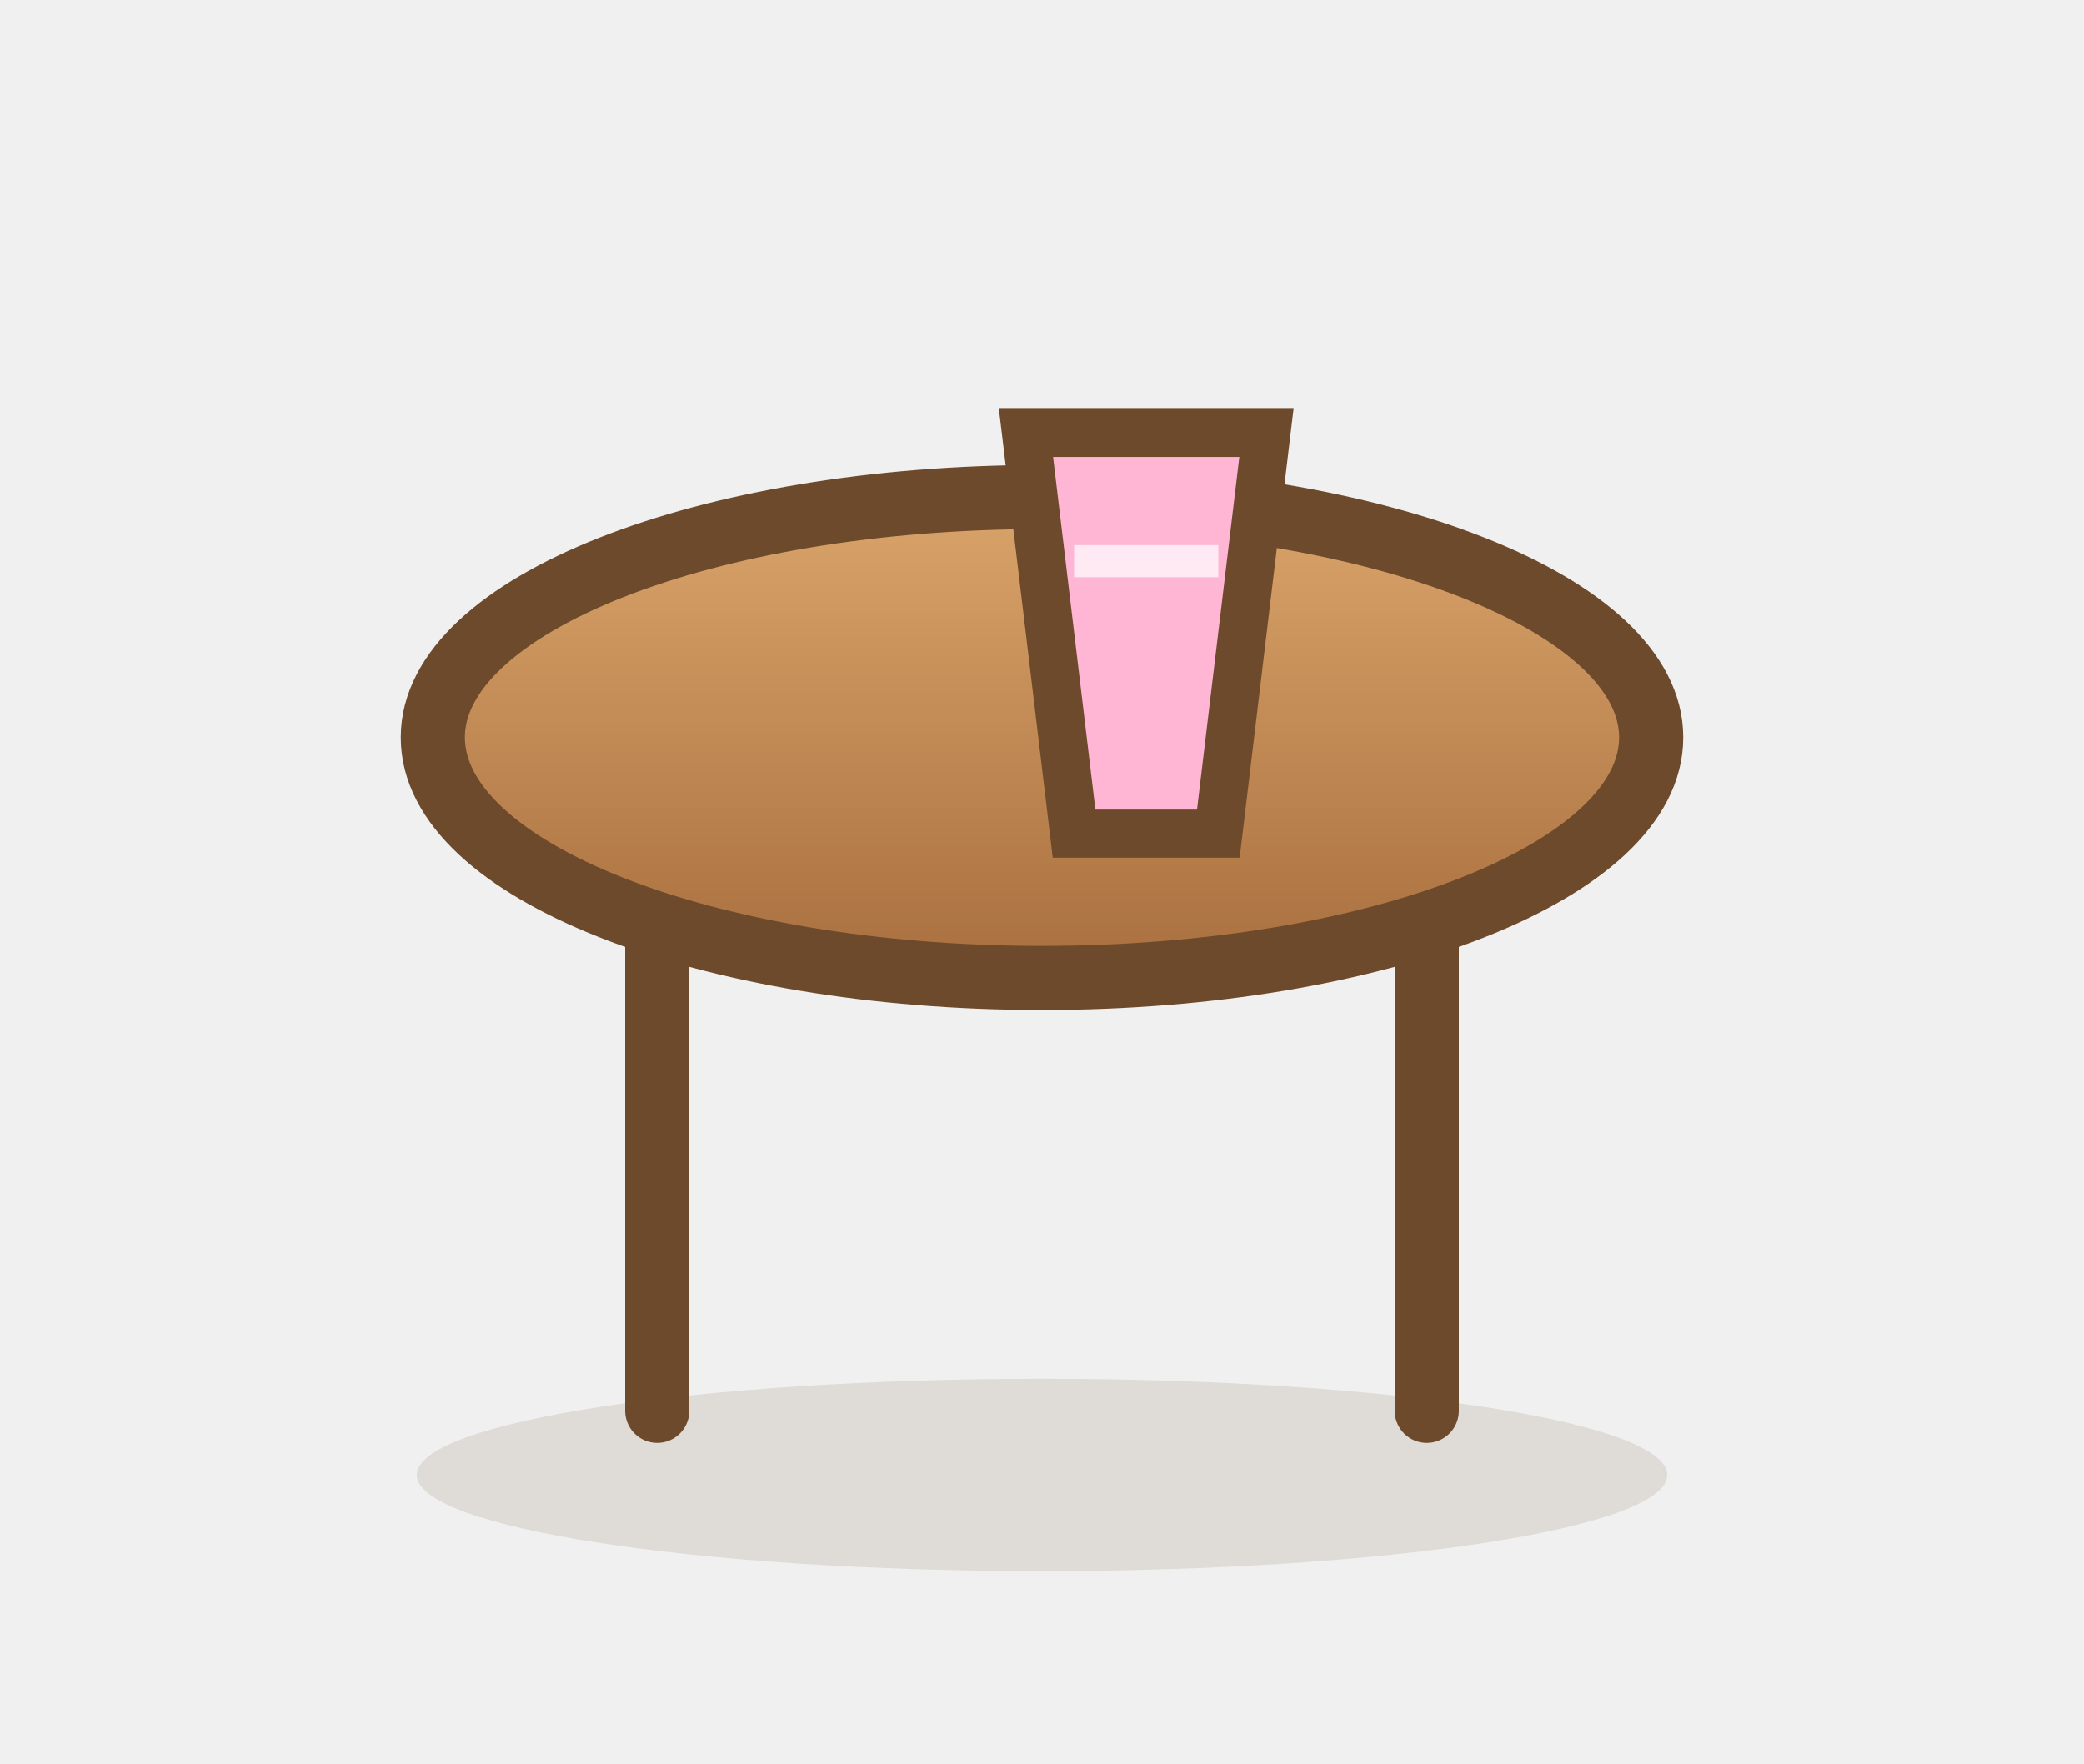
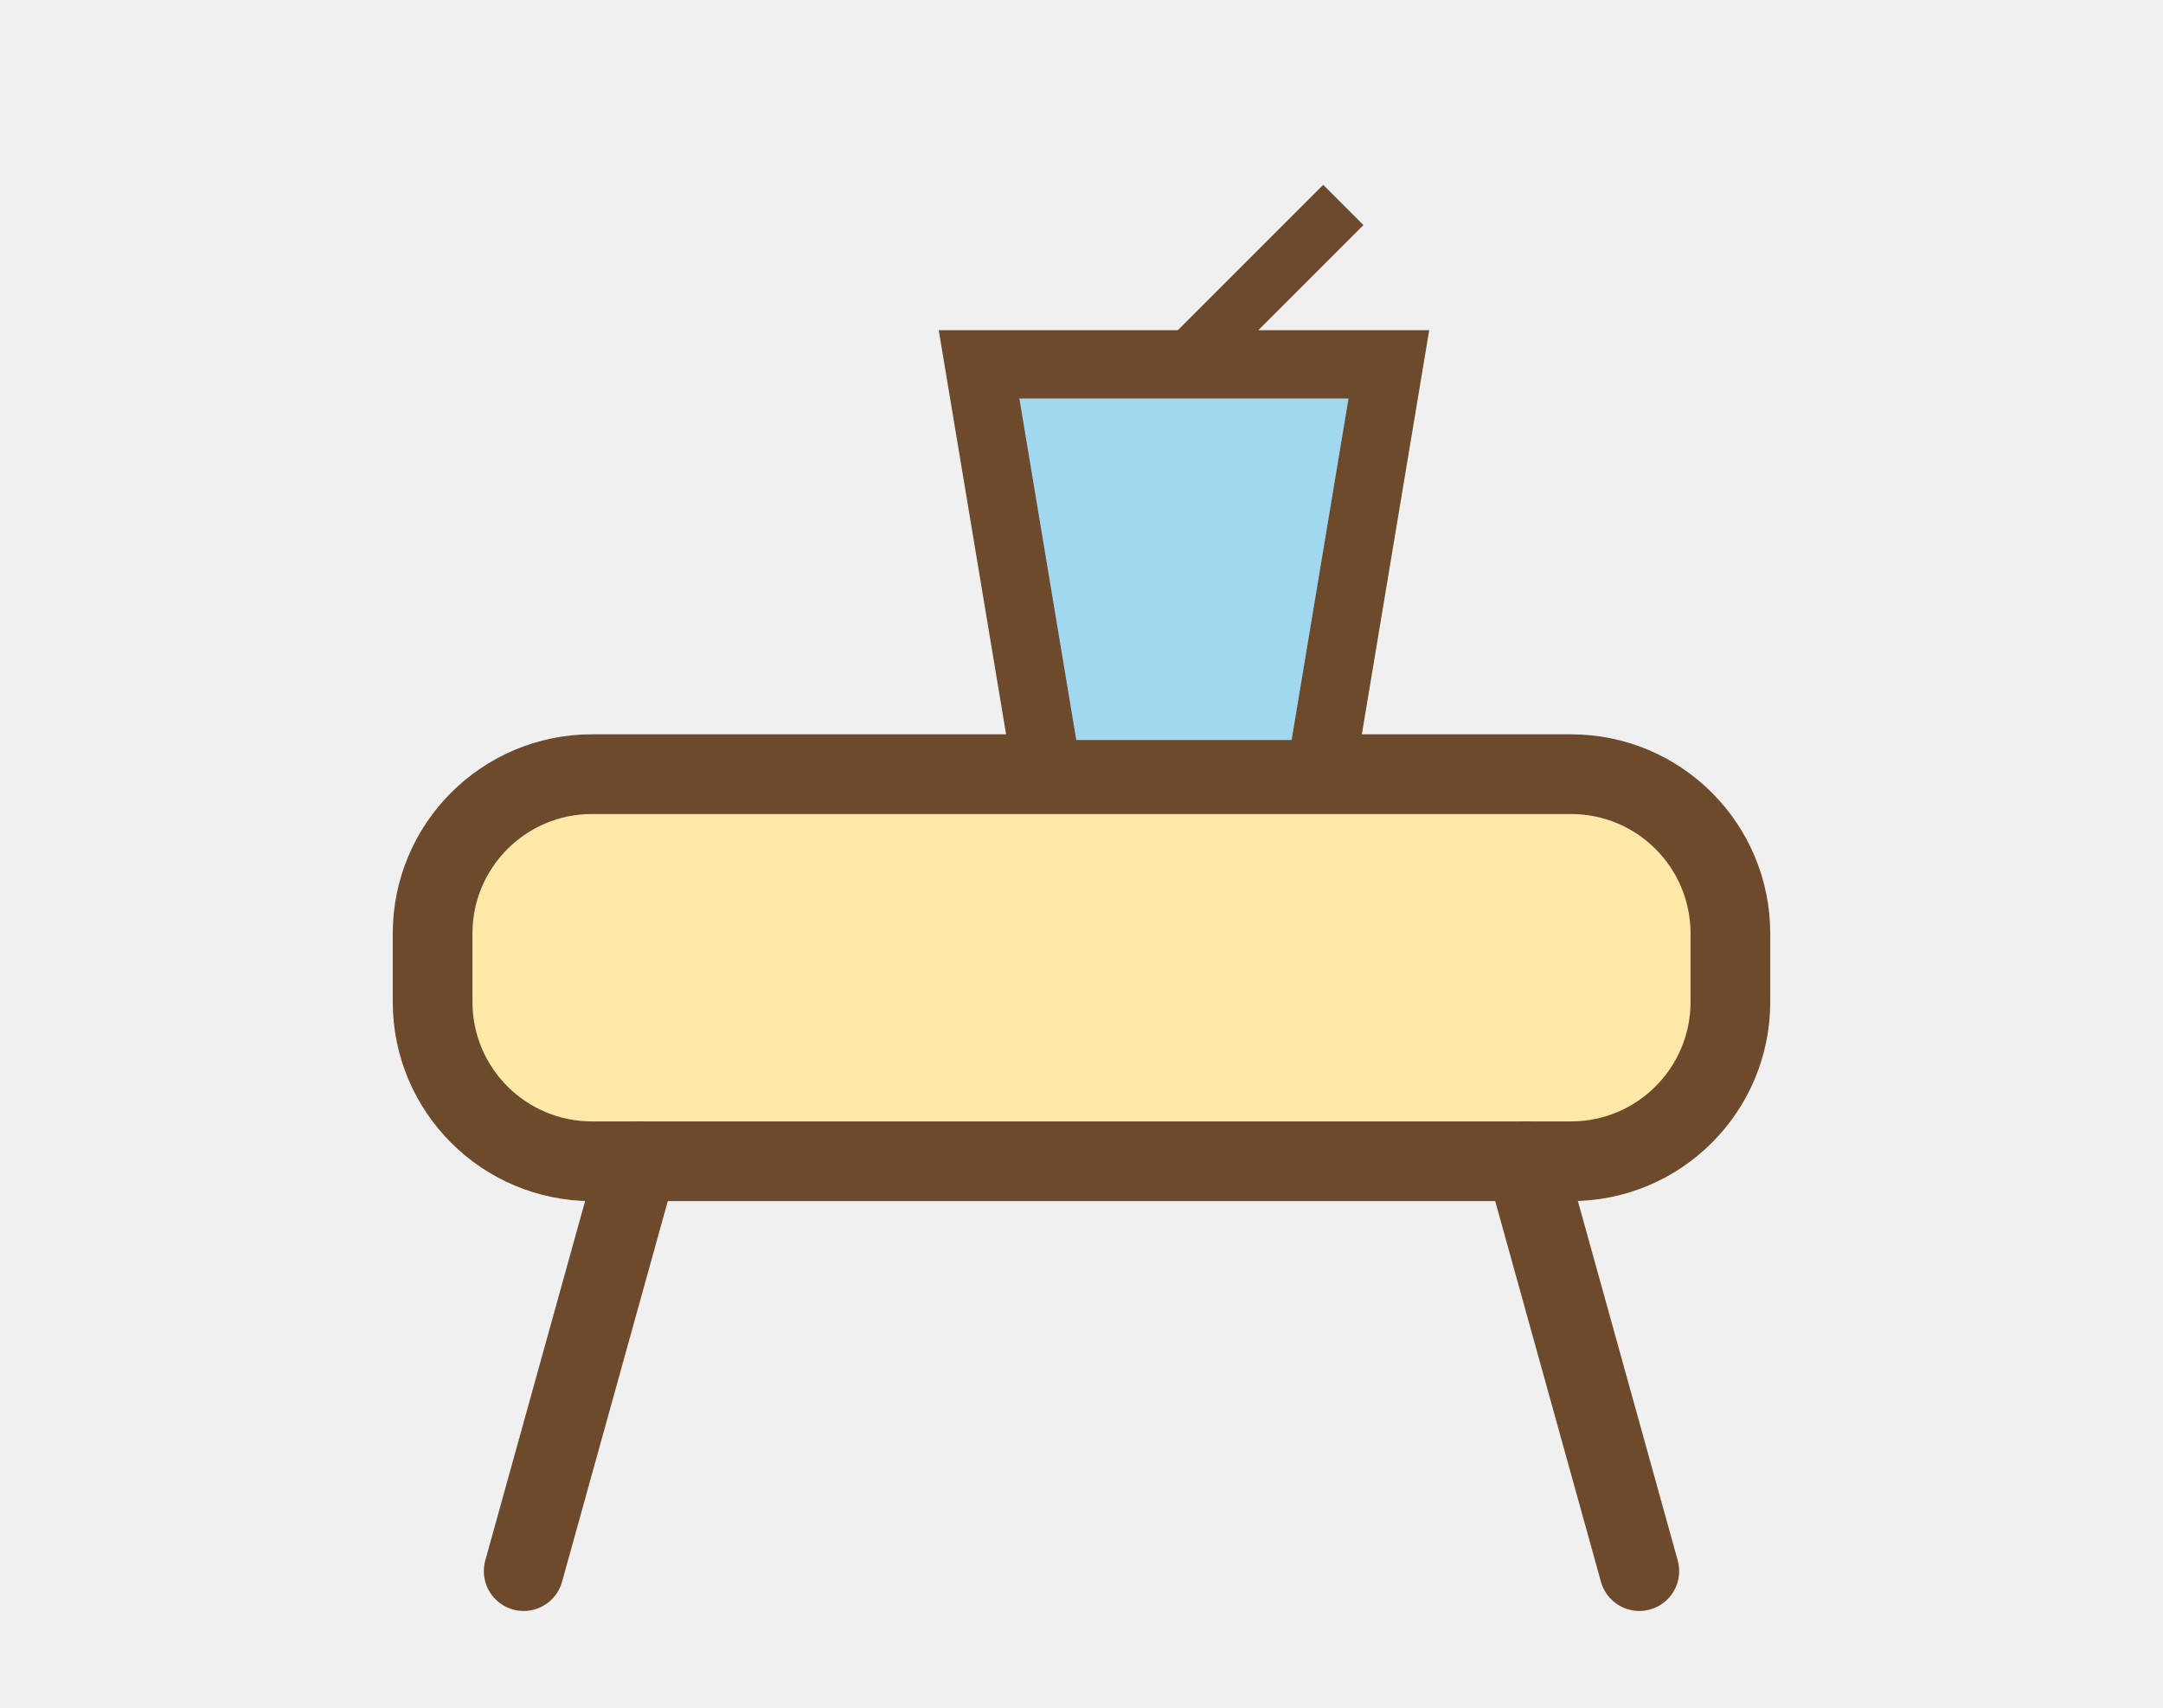
- <svg xmlns="http://www.w3.org/2000/svg" width="260" height="220" viewBox="0 0 260 220">
-   <defs>
-     <linearGradient id="pink" x1="0" y1="0" x2="0" y2="1">
-       <stop offset="0" stop-color="#FFDCE8" />
-       <stop offset="1" stop-color="#F5A2BF" />
-     </linearGradient>
-     <linearGradient id="mint" x1="0" y1="0" x2="0" y2="1">
-       <stop offset="0" stop-color="#DFF9E5" />
-       <stop offset="1" stop-color="#94D6AA" />
-     </linearGradient>
-     <linearGradient id="blue" x1="0" y1="0" x2="0" y2="1">
-       <stop offset="0" stop-color="#CFEFFF" />
-       <stop offset="1" stop-color="#82C5E8" />
-     </linearGradient>
-     <linearGradient id="wood" x1="0" y1="0" x2="0" y2="1">
-       <stop offset="0" stop-color="#D9A46A" />
-       <stop offset="1" stop-color="#A96F3F" />
-     </linearGradient>
-     <linearGradient id="cream" x1="0" y1="0" x2="0" y2="1">
-       <stop offset="0" stop-color="#FFF8E8" />
-       <stop offset="1" stop-color="#F3D7B3" />
-     </linearGradient>
-     <linearGradient id="yellow" x1="0" y1="0" x2="0" y2="1">
-       <stop offset="0" stop-color="#FFF3AA" />
-       <stop offset="1" stop-color="#F2C55E" />
-     </linearGradient>
-     <linearGradient id="lilac" x1="0" y1="0" x2="0" y2="1">
-       <stop offset="0" stop-color="#E8D6FF" />
-       <stop offset="1" stop-color="#B89BE8" />
-     </linearGradient>
-   </defs>
-   <ellipse cx="130" cy="184" rx="78" ry="12" fill="#6E4A2C" opacity=".13" />
-   <ellipse cx="130" cy="92" rx="76" ry="30" fill="url(#wood)" stroke="#6E4A2C" stroke-width="8" />
-   <path d="M82 116 v60 M178 116 v60" stroke="#6E4A2C" stroke-width="8" stroke-linecap="round" />
-   <path d="M128 54 h30 l-6 50 h-18z" fill="#FFB6D5" stroke="#6E4A2C" stroke-width="6" />
-   <path d="M134 70 h18" stroke="#FFFFFF" stroke-width="4" opacity=".7" />
+ <svg xmlns="http://www.w3.org/2000/svg" width="190" height="150" viewBox="0 0 190 150">
+   <rect x="38" y="68" width="114" height="34" rx="14" fill="#FFE8A8" stroke="#6E4A2C" stroke-width="7" />
+   <path d="M56 102 L46 138 M134 102 L144 138" stroke="#6E4A2C" stroke-width="7" stroke-linecap="round" />
+   <path d="M86 32 H122 L116 68 H92 Z" fill="#A0D8F0" stroke="#6E4A2C" stroke-width="6" />
+   <path d="M104 32 L118 18" stroke="#6E4A2C" stroke-width="5" />
</svg>
